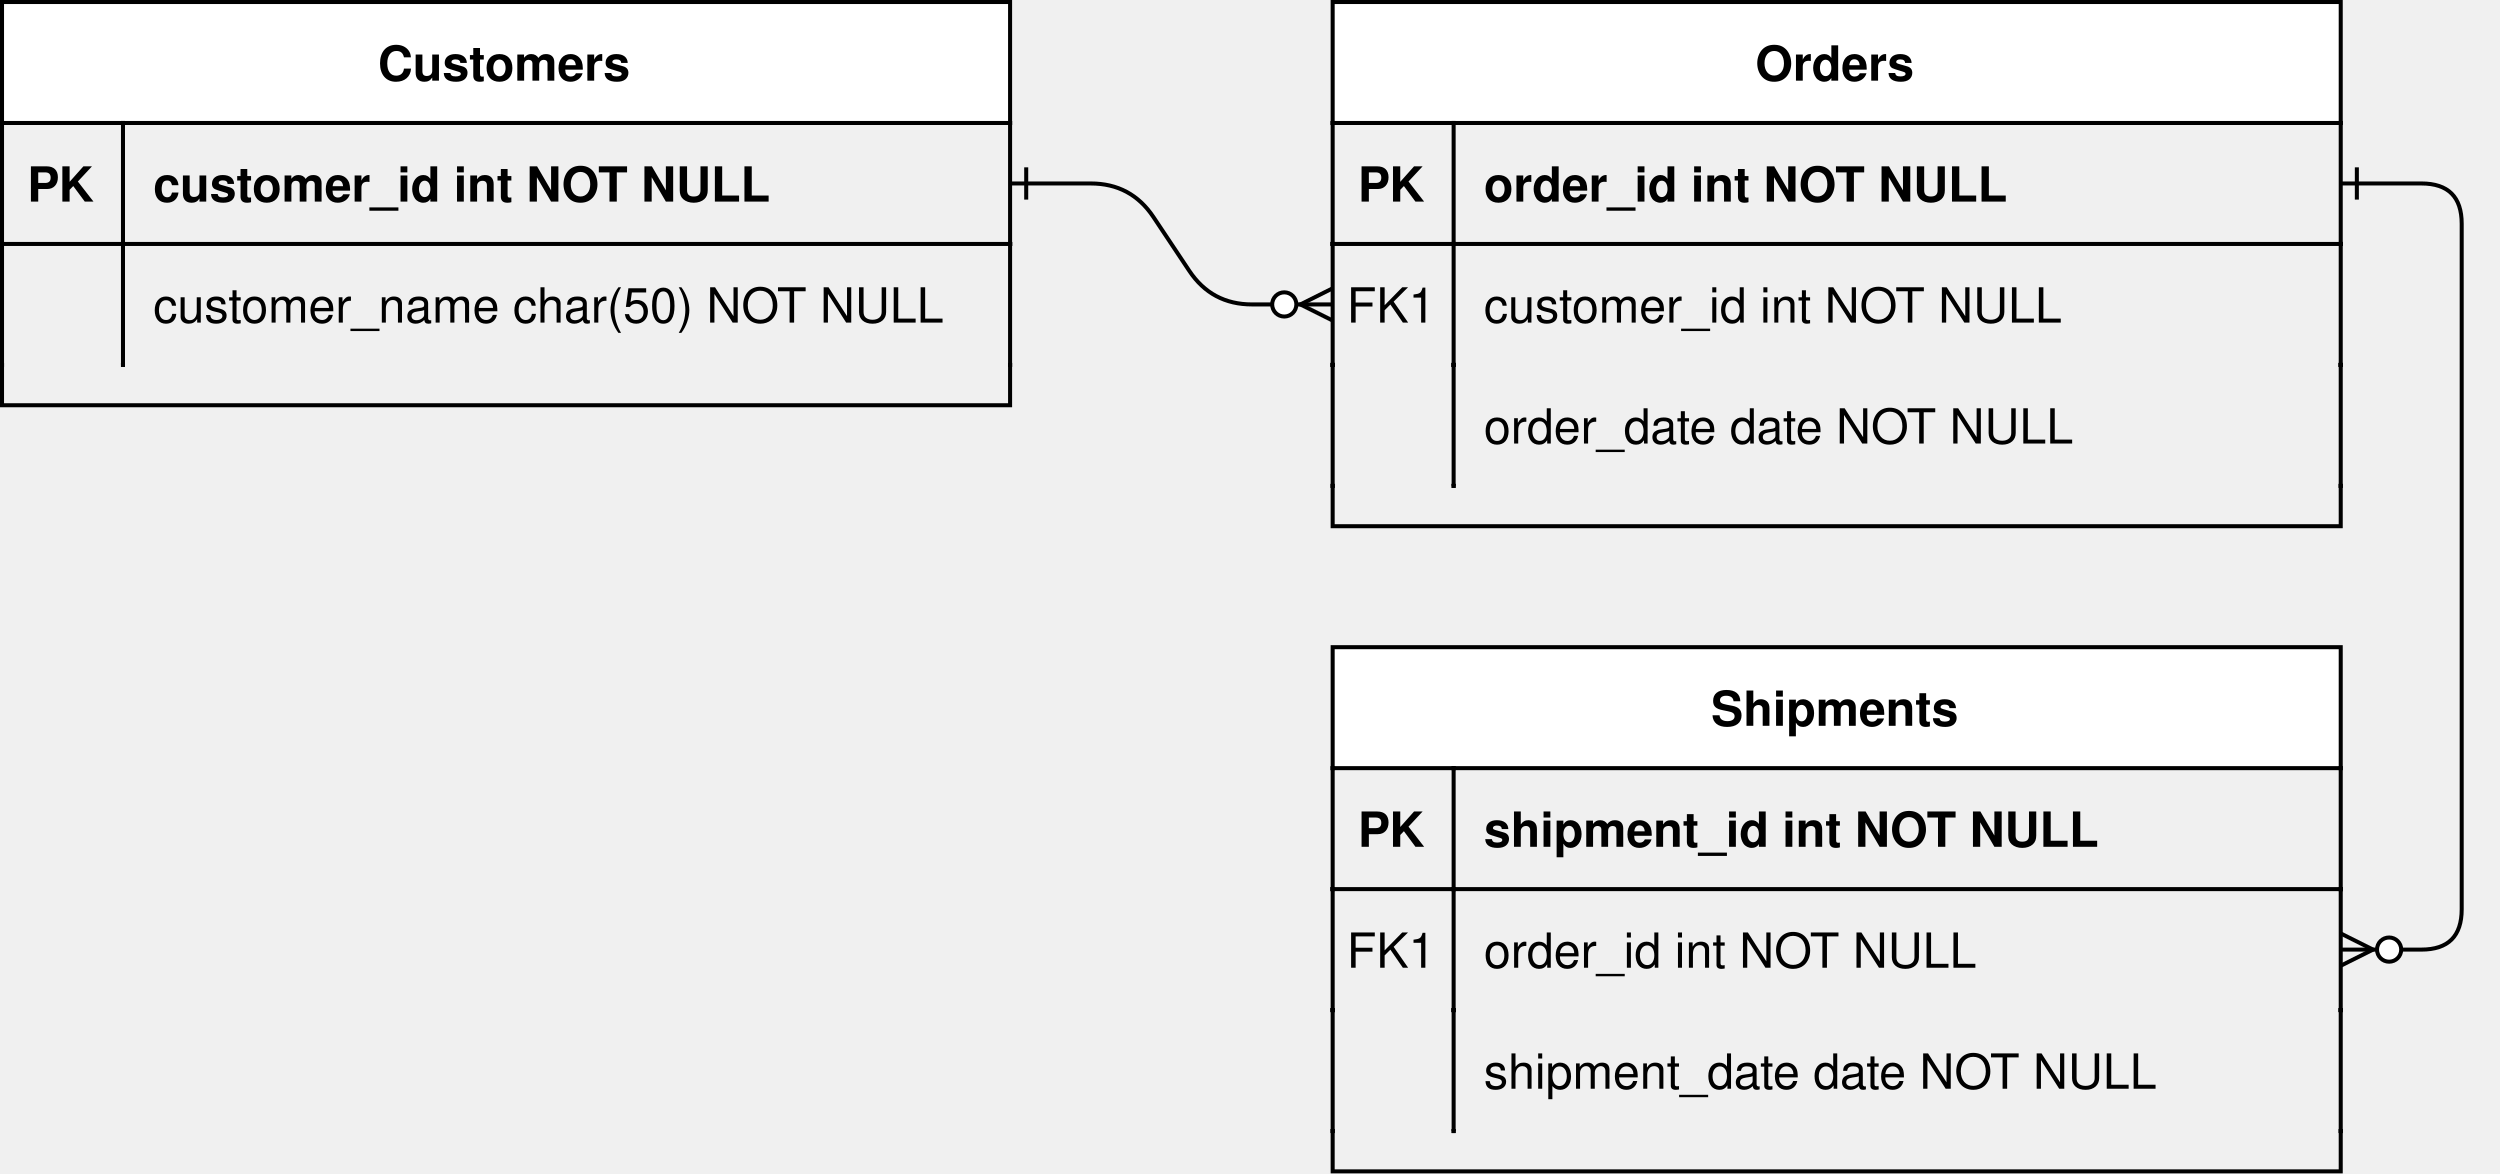
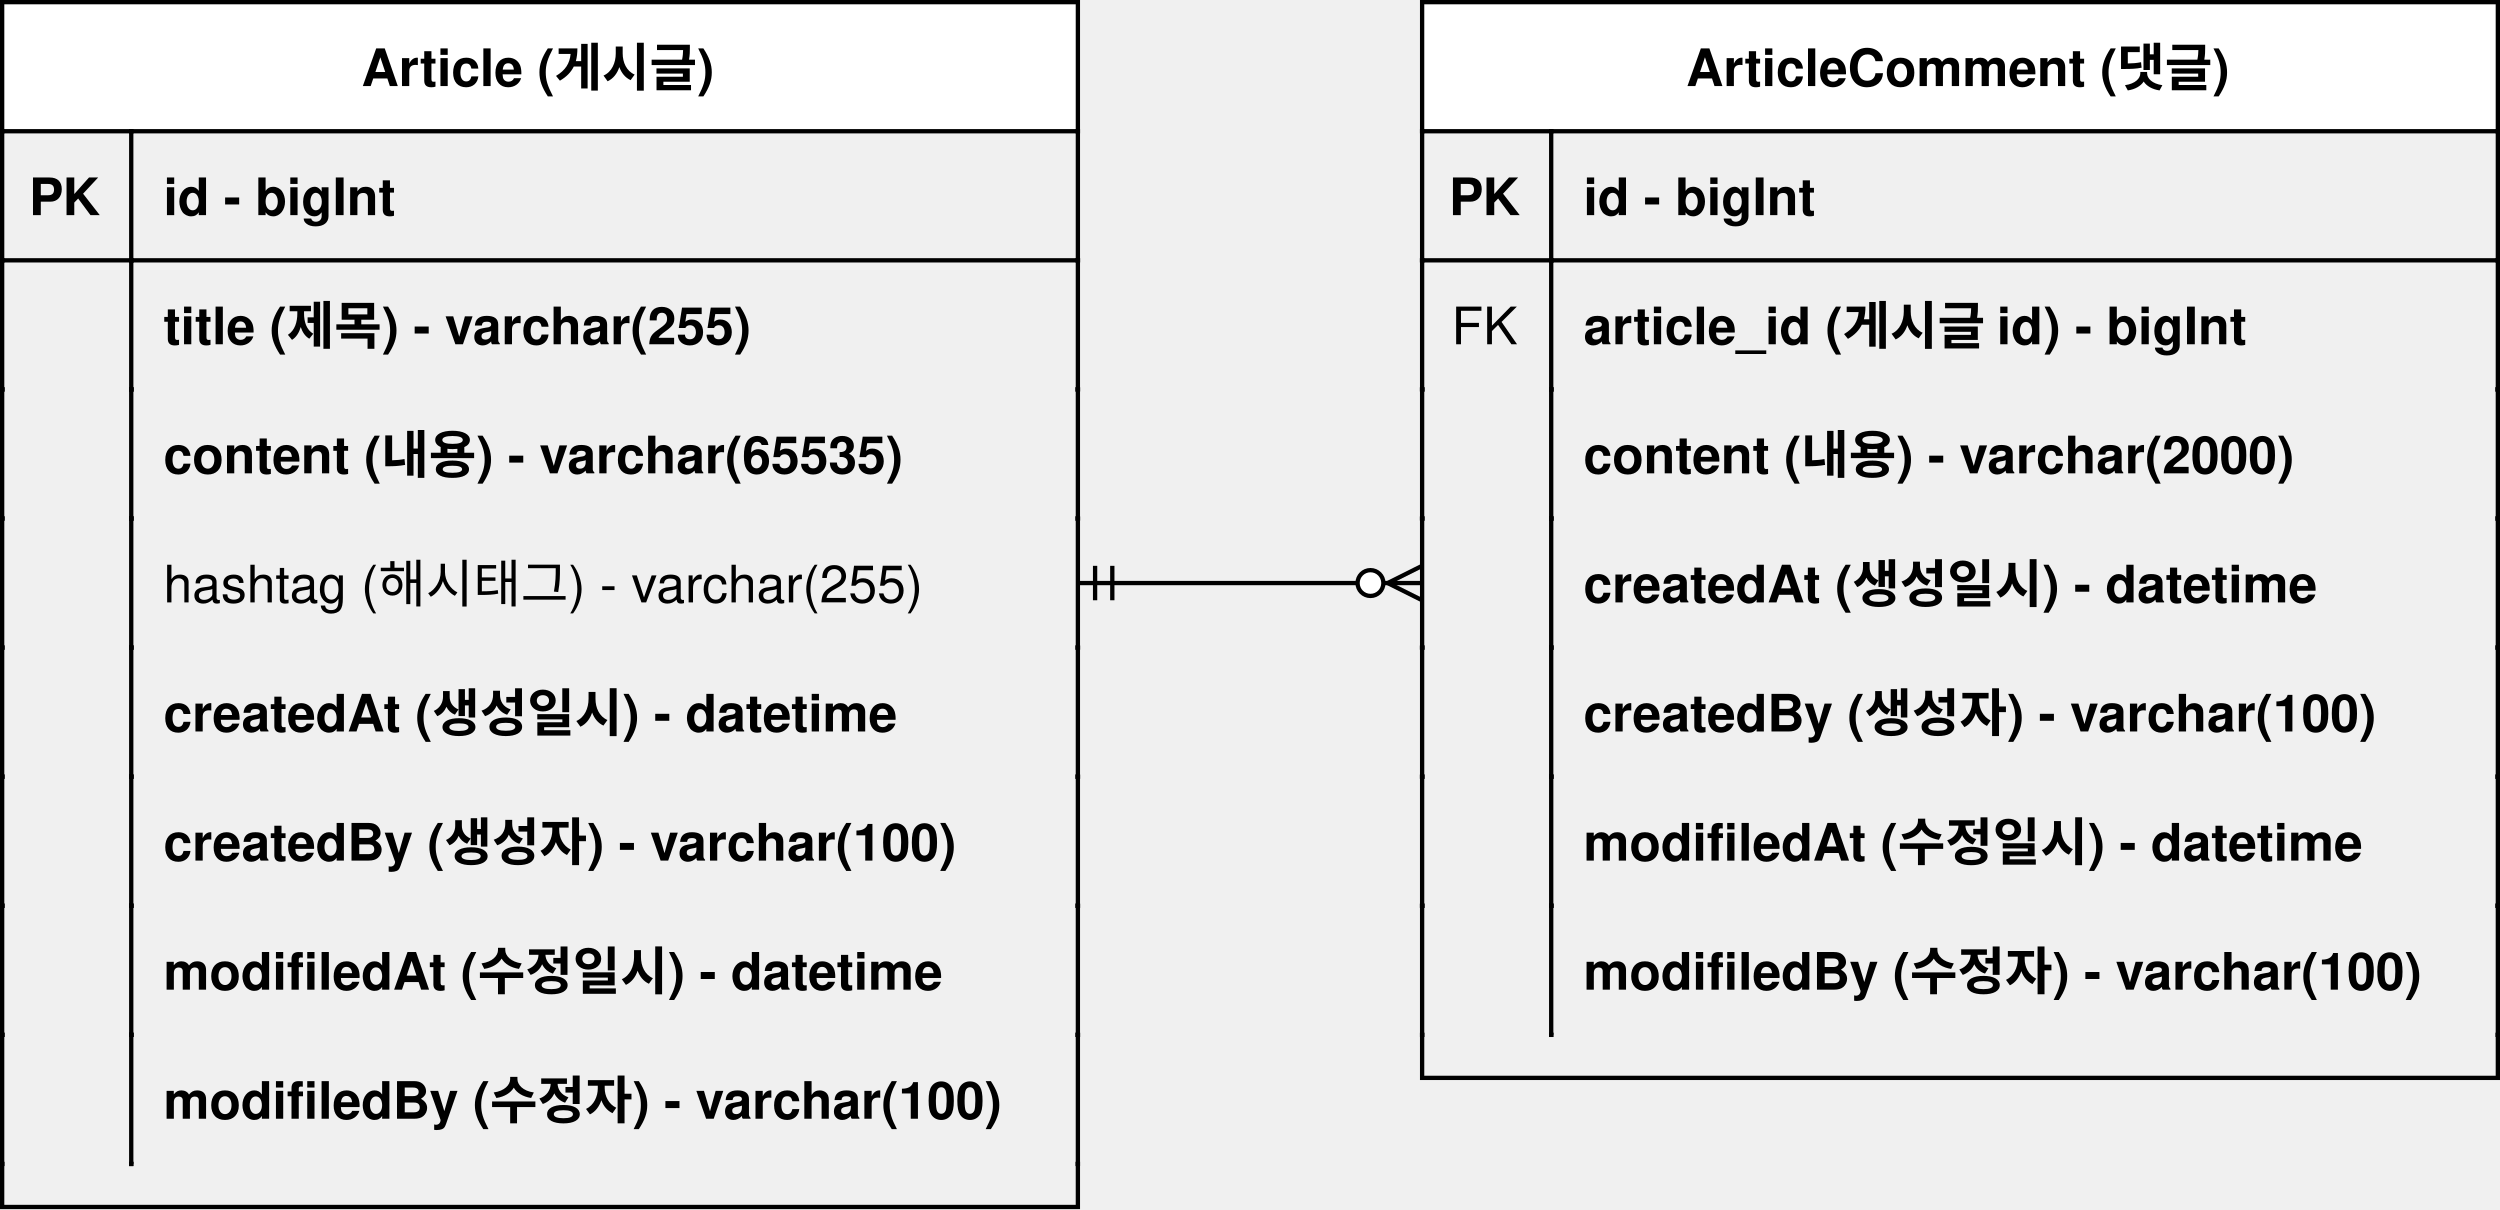
- <svg xmlns="http://www.w3.org/2000/svg" version="1.1" width="620px" height="291px" viewBox="-0.5 -0.5 620 291" content="&lt;mxfile host=&quot;app.diagrams.net&quot; modified=&quot;2022-07-19T14:42:32.284Z&quot; agent=&quot;5.0 (Macintosh; Intel Mac OS X 10_15_7) AppleWebKit/537.36 (KHTML, like Gecko) Chrome/103.0.0.0 Safari/537.36&quot; etag=&quot;MeJVs6dRpJs8EogTF8UM&quot; version=&quot;20.1.1&quot; type=&quot;github&quot;&gt;&lt;diagram id=&quot;R2lEEEUBdFMjLlhIrx00&quot; name=&quot;Page-1&quot;&gt;7Vttb5s6GP01SHcfVoEJSfuxYckmLbmr2m77eOWCA9YIRsZ526+fDTaEOGlhd2m8JlLUwMMTg59zfGyfJpbrz9cfKcziKQlRYgE7XFvuBwsABwCXv4nIpowMbgZlIKI4lEl14AH/RDJoy+gChyhvJDJCEoazZjAgaYoC1ohBSsmqmTYjSfOuGYyQFngIYKJHv+OQxWX02rPr+CeEo1jd2bHllTlUyTKQxzAkq0YIrdmYpEw+4h2ic5iilPErU0h/IGp5o5gx0dNbC4z5ayayryJCogTBDOdXAZnzcJDzlPEMznEiyrzV0FA2xG/njizXp4Sw8mi+9lEisFIwlM80PnC1qgMV7bb4gP9+uZn8sFn6aeV+Y9NpdDd4ei9bWcJkIesra8M2quAo5PWXp/xWmG3uUQIZJumovjJEaXgr0OVJo/ufiJJHMoUp7/wwZ5Cy+hpJZfoY88dzPzgqRZ7b/FzvmnzOnCxogJ7pD+hJSkIaIfZMYl8CHjbYJiv3EZE5YnTDE1Y1xyomxdv8UkFaFGXZZCmUTIqqBqt73BFcEEsOTLcn21HDUlFSNVF2XX5qG+adhno7DfV3GypLozXED7Y6XocKFnVhFHhjlHJbMsoZGEapnt1kgnP9u5TqNxsCtveqlNIZ9YWGiOYar7iiZ+KQwaeCQQUJ5BTmChbwSYlBnHL9LVkSkCSBWY6L9DIS4yScwA1ZMNWQOhvO8BqF9+UMJnI5/ya8sVxSTMwFitXiMkxwlPLjgFNO3HFIUc6fZQJzJjMOknKJKEPrZ1mksPF2QFbDfYtlwNvHMtc+TKgGgl3hcl8WAAUU7zrDMLnnCwWYRgVmTUhEXUNKskc1+kQgE0RDdLRE5VRdFJ8PdZ8kRCCbloJQpBWd84b8xbvr21ee5fEH8Pm5U5/zl0inzCdpzijEBRyIA7VCAqwhI5m8T4Jm6jGoLKY4fiKM8Zn/EKzP0vplrCW2bktoj4ZsT0P27nMXbAnv6ywpVDvGYYjSckiKdSKs8d4D5d76VzXfBWN3ILbEw22NxxYA7mvW39PqT4QQ/sc/5APr1i5V+98vj+Lv18nEqpa6JsGjdLHMHeYZDHAaTcpP9nfw846B39o6OJ7Aa+LZP2el3L8q+zNK2T+1Ug40ZMefnS7gvtJYbAlAvzUAp5LGa63gwSLnfS7VEeyRRuOweFEX/zhYpujgzUUHj6ODN6fWQeUa/ia0ZqngTevyn0oFHd3PK1eIIWSIx+XbWchge7RMkUFH3zk/xDibF6J18To0rwNct5S343kdjr4lPqOpq8Pm2mm/OzPF7XD07fZbsjsq6ho8nekb5FwK4sXz6AqiMbOcvjc+I8nssNzsLpkntz0cfRv+V/seFVcN1kh981yZwmdle3TAyhQpBP9vd3yRQoOdD6BvxQ0cfC3rXxHVXB1U5d23VjxD96MDYsaooW5/+NLDv9gf1tZXOzp/1cM+GmQX+6PlcPz77A/wtu0PYL79AXT746V/ap6T99EBQWOmuIv3cSy9PLn3AXTvw8DB2Lb+5hsfQDc+KnVM4Vys9IMY0n88+93ZLPpNskD4af3jlvKr4PUvktzRLw==&lt;/diagram&gt;&lt;/mxfile&gt;" resource="https://app.diagrams.net/?libs=general;er#HLimJiNa%2Ffastcampus-project-board%2Ffeature%252F%25239-domain%2Fdocument%2Fproject-board-erd.svg">
+ <svg xmlns="http://www.w3.org/2000/svg" version="1.1" width="581px" height="281px" viewBox="-0.5 -0.5 581 281" content="&lt;mxfile host=&quot;app.diagrams.net&quot; modified=&quot;2022-07-19T15:03:39.007Z&quot; agent=&quot;5.0 (Macintosh; Intel Mac OS X 10_15_7) AppleWebKit/537.36 (KHTML, like Gecko) Chrome/103.0.0.0 Safari/537.36&quot; etag=&quot;3FPrCTYuOwv3ZePf1Jle&quot; version=&quot;20.1.1&quot; type=&quot;github&quot;&gt;&lt;diagram id=&quot;R2lEEEUBdFMjLlhIrx00&quot; name=&quot;Page-1&quot;&gt;7V3Rcps4FP0azbQPyWAwjnk02Gl3NtnNpJnd9GlHMQrWFiNXKIndr6+EhLEj7OCAYwaYSTvoIgS65+geJK4SYHnz5RcKF7Nr4qMQmIa/BNYYmKbTH/D/hWElDYNeXxoCin1p6mWGb/gXUkZDWZ+wj+KtioyQkOHFtnFKoghN2ZYNUkpetqs9knD7rgsYIM3wbQpD3fov9tlMWoe2kdm/IhzM0jv3DHVmDtPKyhDPoE9etkxoyS5JxNQj3iA6hxGKGD9zDekPRIE9mTEmejoC5iX/eRS1zwNCghDBBY7Pp2TOzdOYV7l8hHMcCjdvNOSqhvjtrAmwPEoIk0fzpYdCAVUKg3ymyx1n136got0CF3hnz6urHwaLvr5Y/7Dr6+Dm4uHMlK08w/BJ+XdEGZ6GyCPzuez5JzBxwdADjgUmI+AOwdD4rBzIVikq3JcLccjggzC5MYOUKfJYBjdwOjCII95za9xLymEIFzFOqkvLDIf+FVyRJ5Y2lJbcR7xE/q3kjqjLaXTFGxNF0bhA4Zt6GHEahjiI+PGU90Dc0aUo5s9yBWOmaujOU/58RpSh5YZJOfMLInPE6IpXUWf7KeXUQOqlJHrJaGmmdWYblFwboeJZsG47g48fKAQPQNPS0NwJFO86wzC85UMURkGC2TYkwq8+JYs7SAPElGFBsPDo5BnJQZI4H4ehR0IikI1IhNJqSedsl//w7nrGuQ1s/gAeL/eyMv8R1SnzSBQzyhkiboU4UC9IgOUyslD3CdFj+hhUOVMcPxDG+JjbBete1r+NtcLWKgitdSxk+xqyN38egi3hfX0Mk2g3w76PIjkkRYSGGd45UOb6f+3z12C8HogF8bAK47EBgHWg/1VjmVcObg2GnPsRZMglT5Efa6Cun/P9ONsazry6aZzxfw84+EME5NqBnkZbWdeNF3CKo+BKXjl4xQr7GKxY7h6lZqUsKdTcB9Bk0OZAbxwx0A9OHegvNGQv6xjoC/p/UNj/TQ/sQw1XKF+0/0sC/Kfk3doU79kTDwxd4Hjrt+2k6c+NUoGcyUtJ/rROApxOAo4jAc6pJSBdaXkntPVSAKew+5uuAL2eBqtYFNlcZDGB2xfx3xmBkZNG/GdIpzNIP5mGsWfhpWGBvzhtmhz477+Hd/jn/1cPg58m/BncncXOX2em/irRysivcaOoGOyM/IVX8KoI/fnYllP1Dw39b/h/D3cbHftz+23pkj6liN/SH6noz1/6LeCMk4M+4INHyMAYuNl8INUDn1/G8BzVkBjvkYIqadQ6LbD0d4pOC6rRAvvUWmCZpbCtvRZYzZ8H5Pdb/0qntMBd7dGCCXCM11OCXnNmBFUyqH0yoH8e7GSgGhkYnlwG9E+CNRzyJQZxv6UyoH/DmxMfcyS2JgVD4AzFwcgAjt1NCt5BpPapgf4NsVODStRgnQR5OjUot/hXfzW4aKka6At/azXYmBboatBNCwpzqMlCkB/M9Jmmyu4F+zMOuvxesPE14OD83mEF0T8f0FbP8w5J8C2eO1iXDF9Tn+c1KcV3Td0uEcDUZ37tTfI9gBft0+9uInescH/yPN+SWRz1SvJaE7UL7jkZHAyz9I1bztw8kew1ys3xsu2mzNyqJE2TI3/uFLZkCmhjIv+7lvCsvZH/I9N787Etl7NR+yU8yd1GR/78fpsargfl9w5s22pM9K+SOO2L/q3ex33U6H/6FN9euTW8+of/HQA0Pvzr63czGM8YDGT4H4svNjL8q8X2cZLmJVfdL4A7bMpkoHrutE8Bug3eR1OAkyf29sot69VfAQYtVQB9Sa/b5FE9jdonBt1W76OJwcnTe1OONVYMnHaKgamv8nW7PCplUOt0II0MnQ5UrgOnT+zNydWr4Zh//yiW3WmhDujLfd02j1J7v3cQqX1yUG5jWCcHe+Sgf3I5KLcAWH85sFsqB/raX7fPo2IOtU4J+gUmBsgPUOpz7lbMVrcohAyTaJKdkcjIXR093nt3xuYhkHneKPJH4tf38+Lk9hei5I5cw2gF1F6Q7NwcRv7fCW2o6DHyFS34XenqfrPwXRTO7bQ4Xm6eHK/S0hKz+/Qh+PHGVbyUXSQK6TWy+6LPOymlTDF5olO0x7npx3iWKuNOOr79u43Wf4tgkzBrI00Aed5+5D2svBG6u8H3i+39KubFKybKrqqrMhZqDfXfaki6QmvobTrzYvb3DmT17G9UWJPf&lt;/diagram&gt;&lt;/mxfile&gt;" resource="https://app.diagrams.net/#HLimJiNa%2Ffastcampus-project-board%2Ffeature%252F%25239-domain%2Fdocument%2Fproject-board-erd.svg">
  <defs>
    <clipPath id="mx-clip-330-30-30-30-0">
      <rect x="330" y="30" width="30" height="30" />
    </clipPath>
    <clipPath id="mx-clip-366-30-214-30-0">
      <rect x="366" y="30" width="214" height="30" />
    </clipPath>
    <clipPath id="mx-clip-330-60-30-30-0">
      <rect x="330" y="60" width="30" height="30" />
    </clipPath>
    <clipPath id="mx-clip-366-60-214-30-0">
      <rect x="366" y="60" width="214" height="30" />
    </clipPath>
    <clipPath id="mx-clip-366-90-214-30-0">
      <rect x="366" y="90" width="214" height="30" />
    </clipPath>
-     <clipPath id="mx-clip-330-190-30-30-0">
-       <rect x="330" y="190" width="30" height="30" />
+     <clipPath id="mx-clip-366-120-214-30-0">
+       <rect x="366" y="120" width="214" height="30" />
    </clipPath>
-     <clipPath id="mx-clip-366-190-214-30-0">
-       <rect x="366" y="190" width="214" height="30" />
+     <clipPath id="mx-clip-366-150-214-30-0">
+       <rect x="366" y="150" width="214" height="30" />
    </clipPath>
-     <clipPath id="mx-clip-330-220-30-30-0">
-       <rect x="330" y="220" width="30" height="30" />
+     <clipPath id="mx-clip-366-180-214-30-0">
+       <rect x="366" y="180" width="214" height="30" />
    </clipPath>
-     <clipPath id="mx-clip-366-220-214-30-0">
-       <rect x="366" y="220" width="214" height="30" />
-     </clipPath>
-     <clipPath id="mx-clip-366-250-214-30-0">
-       <rect x="366" y="250" width="214" height="30" />
+     <clipPath id="mx-clip-366-210-214-30-0">
+       <rect x="366" y="210" width="214" height="30" />
    </clipPath>
    <clipPath id="mx-clip-0-30-30-30-0">
      <rect x="0" y="30" width="30" height="30" />
    </clipPath>
    <clipPath id="mx-clip-36-30-214-30-0">
      <rect x="36" y="30" width="214" height="30" />
    </clipPath>
    <clipPath id="mx-clip-36-60-214-30-0">
      <rect x="36" y="60" width="214" height="30" />
    </clipPath>
+     <clipPath id="mx-clip-36-90-214-30-0">
+       <rect x="36" y="90" width="214" height="30" />
+     </clipPath>
+     <clipPath id="mx-clip-36-120-214-30-0">
+       <rect x="36" y="120" width="214" height="30" />
+     </clipPath>
+     <clipPath id="mx-clip-36-150-214-30-0">
+       <rect x="36" y="150" width="214" height="30" />
+     </clipPath>
+     <clipPath id="mx-clip-36-180-214-30-0">
+       <rect x="36" y="180" width="214" height="30" />
+     </clipPath>
+     <clipPath id="mx-clip-36-210-214-30-0">
+       <rect x="36" y="210" width="214" height="30" />
+     </clipPath>
+     <clipPath id="mx-clip-36-240-214-30-0">
+       <rect x="36" y="240" width="214" height="30" />
+     </clipPath>
  </defs>
  <g>
-     <path d="M 250 45 L 270 45 Q 280 45 285.55 53.32 L 294.45 66.68 Q 300 75 310 75 L 330 75" fill="none" stroke="rgb(0, 0, 0)" stroke-miterlimit="10" pointer-events="stroke" />
-     <path d="M 254 41 L 254 49" fill="none" stroke="rgb(0, 0, 0)" stroke-miterlimit="10" pointer-events="all" />
-     <ellipse cx="318" cy="75" rx="3" ry="3" fill="#ffffff" stroke="rgb(0, 0, 0)" pointer-events="all" />
-     <path d="M 330 71 L 322 75 L 330 79" fill="none" stroke="rgb(0, 0, 0)" stroke-miterlimit="10" pointer-events="all" />
-     <path d="M 580 45 L 600 45 Q 610 45 610 55 L 610 225 Q 610 235 600 235 L 580 235" fill="none" stroke="rgb(0, 0, 0)" stroke-miterlimit="10" pointer-events="stroke" />
-     <path d="M 584 41 L 584 49" fill="none" stroke="rgb(0, 0, 0)" stroke-miterlimit="10" pointer-events="all" />
-     <ellipse cx="592" cy="235" rx="3" ry="3" fill="#ffffff" stroke="rgb(0, 0, 0)" pointer-events="all" />
-     <path d="M 580 239 L 588 235 L 580 231" fill="none" stroke="rgb(0, 0, 0)" stroke-miterlimit="10" pointer-events="all" />
    <path d="M 330 30 L 330 0 L 580 0 L 580 30" fill="rgb(255, 255, 255)" stroke="rgb(0, 0, 0)" stroke-miterlimit="10" pointer-events="all" />
-     <path d="M 330 30 L 330 130 L 580 130 L 580 30" fill="none" stroke="rgb(0, 0, 0)" stroke-miterlimit="10" pointer-events="none" />
+     <path d="M 330 30 L 330 250 L 580 250 L 580 30" fill="none" stroke="rgb(0, 0, 0)" stroke-miterlimit="10" pointer-events="none" />
    <path d="M 330 30 L 580 30" fill="none" stroke="rgb(0, 0, 0)" stroke-miterlimit="10" pointer-events="none" />
-     <path d="M 360 30 L 360 60 L 360 90 L 360 120" fill="none" stroke="rgb(0, 0, 0)" stroke-miterlimit="10" pointer-events="none" />
+     <path d="M 360 30 L 360 60 L 360 90 L 360 120 L 360 150 L 360 180 L 360 210 L 360 240" fill="none" stroke="rgb(0, 0, 0)" stroke-miterlimit="10" pointer-events="none" />
    <g fill="rgb(0, 0, 0)" font-family="Helvetica" font-weight="bold" pointer-events="none" text-anchor="middle" font-size="12px">
-       <text x="454.5" y="19.5">Orders</text>
+       <text x="454.5" y="19.5">ArticleComment (댓글)</text>
    </g>
    <path d="M 330 30 M 580 30 M 580 60 L 330 60" fill="none" stroke="rgb(0, 0, 0)" stroke-linecap="square" stroke-miterlimit="10" pointer-events="none" />
    <path d="M 330 30 M 360 30 M 360 60 M 330 60" fill="none" stroke="rgb(0, 0, 0)" stroke-linecap="square" stroke-miterlimit="10" pointer-events="none" />
    <g fill="rgb(0, 0, 0)" font-family="Helvetica" font-weight="bold" pointer-events="none" clip-path="url(#mx-clip-330-30-30-30-0)" text-anchor="middle" font-size="12px">
      <text x="344.5" y="49.5">PK</text>
    </g>
    <path d="M 360 30 M 580 30 M 580 60 M 360 60" fill="none" stroke="rgb(0, 0, 0)" stroke-linecap="square" stroke-miterlimit="10" pointer-events="none" />
    <g fill="rgb(0, 0, 0)" font-family="Helvetica" font-weight="bold" text-decoration="underline" pointer-events="none" clip-path="url(#mx-clip-366-30-214-30-0)" font-size="12px">
-       <text x="367.5" y="49.5">order_id int NOT NULL </text>
+       <text x="367.5" y="49.5">id - bigInt</text>
    </g>
    <path d="M 330 60 M 580 60 M 580 90 M 330 90" fill="none" stroke="rgb(0, 0, 0)" stroke-linecap="square" stroke-miterlimit="10" pointer-events="none" />
    <path d="M 330 60 M 360 60 M 360 90 M 330 90" fill="none" stroke="rgb(0, 0, 0)" stroke-linecap="square" stroke-miterlimit="10" pointer-events="none" />
    <g fill="rgb(0, 0, 0)" font-family="Helvetica" pointer-events="none" clip-path="url(#mx-clip-330-60-30-30-0)" text-anchor="middle" font-size="12px">
-       <text x="344.5" y="79.5">FK1</text>
+       <text x="344.5" y="79.5">FK</text>
    </g>
    <path d="M 360 60 M 580 60 M 580 90 M 360 90" fill="none" stroke="rgb(0, 0, 0)" stroke-linecap="square" stroke-miterlimit="10" pointer-events="none" />
-     <g fill="rgb(0, 0, 0)" font-family="Helvetica" pointer-events="none" clip-path="url(#mx-clip-366-60-214-30-0)" font-size="12px">
-       <text x="367.5" y="79.5">customer_id int NOT NULL</text>
+     <g fill="rgb(0, 0, 0)" font-family="Helvetica" font-weight="bold" pointer-events="none" clip-path="url(#mx-clip-366-60-214-30-0)" font-size="12px">
+       <text x="367.5" y="79.5">article_id (게시글 id) - bigInt</text>
    </g>
    <path d="M 330 90 M 580 90 M 580 120 M 330 120" fill="none" stroke="rgb(0, 0, 0)" stroke-linecap="square" stroke-miterlimit="10" pointer-events="none" />
    <path d="M 330 90 M 360 90 M 360 120 M 330 120" fill="none" stroke="rgb(0, 0, 0)" stroke-linecap="square" stroke-miterlimit="10" pointer-events="none" />
    <path d="M 360 90 M 580 90 M 580 120 M 360 120" fill="none" stroke="rgb(0, 0, 0)" stroke-linecap="square" stroke-miterlimit="10" pointer-events="none" />
-     <g fill="rgb(0, 0, 0)" font-family="Helvetica" pointer-events="none" clip-path="url(#mx-clip-366-90-214-30-0)" font-size="12px">
-       <text x="367.5" y="109.5">order_date date NOT NULL</text>
+     <g fill="rgb(0, 0, 0)" font-family="Helvetica" font-weight="bold" pointer-events="none" clip-path="url(#mx-clip-366-90-214-30-0)" font-size="12px">
+       <text x="367.5" y="109.5">content (내용) - varchar(2000)</text>
    </g>
-     <path d="M 330 190 L 330 160 L 580 160 L 580 190" fill="rgb(255, 255, 255)" stroke="rgb(0, 0, 0)" stroke-miterlimit="10" pointer-events="none" />
-     <path d="M 330 190 L 330 290 L 580 290 L 580 190" fill="none" stroke="rgb(0, 0, 0)" stroke-miterlimit="10" pointer-events="none" />
-     <path d="M 330 190 L 580 190" fill="none" stroke="rgb(0, 0, 0)" stroke-miterlimit="10" pointer-events="none" />
-     <path d="M 360 190 L 360 220 L 360 250 L 360 280" fill="none" stroke="rgb(0, 0, 0)" stroke-miterlimit="10" pointer-events="none" />
-     <g fill="rgb(0, 0, 0)" font-family="Helvetica" font-weight="bold" pointer-events="none" text-anchor="middle" font-size="12px">
-       <text x="454.5" y="179.5">Shipments</text>
+     <path d="M 330 120 M 580 120 M 580 150 M 330 150" fill="none" stroke="rgb(0, 0, 0)" stroke-linecap="square" stroke-miterlimit="10" pointer-events="none" />
+     <path d="M 330 120 M 360 120 M 360 150 M 330 150" fill="none" stroke="rgb(0, 0, 0)" stroke-linecap="square" stroke-miterlimit="10" pointer-events="none" />
+     <path d="M 360 120 M 580 120 M 580 150 M 360 150" fill="none" stroke="rgb(0, 0, 0)" stroke-linecap="square" stroke-miterlimit="10" pointer-events="none" />
+     <g fill="rgb(0, 0, 0)" font-family="Helvetica" font-weight="bold" pointer-events="none" clip-path="url(#mx-clip-366-120-214-30-0)" font-size="12px">
+       <text x="367.5" y="139.5">createdAt (생성일시) - datetime</text>
    </g>
-     <path d="M 330 190 M 580 190 M 580 220 L 330 220" fill="none" stroke="rgb(0, 0, 0)" stroke-linecap="square" stroke-miterlimit="10" pointer-events="none" />
-     <path d="M 330 190 M 360 190 M 360 220 M 330 220" fill="none" stroke="rgb(0, 0, 0)" stroke-linecap="square" stroke-miterlimit="10" pointer-events="none" />
-     <g fill="rgb(0, 0, 0)" font-family="Helvetica" font-weight="bold" pointer-events="none" clip-path="url(#mx-clip-330-190-30-30-0)" text-anchor="middle" font-size="12px">
-       <text x="344.5" y="209.5">PK</text>
+     <path d="M 330 150 M 580 150 M 580 180 M 330 180" fill="none" stroke="rgb(0, 0, 0)" stroke-linecap="square" stroke-miterlimit="10" pointer-events="none" />
+     <path d="M 330 150 M 360 150 M 360 180 M 330 180" fill="none" stroke="rgb(0, 0, 0)" stroke-linecap="square" stroke-miterlimit="10" pointer-events="none" />
+     <path d="M 360 150 M 580 150 M 580 180 M 360 180" fill="none" stroke="rgb(0, 0, 0)" stroke-linecap="square" stroke-miterlimit="10" pointer-events="none" />
+     <g fill="rgb(0, 0, 0)" font-family="Helvetica" font-weight="bold" pointer-events="none" clip-path="url(#mx-clip-366-150-214-30-0)" font-size="12px">
+       <text x="367.5" y="169.5">createdBy (생성자) - varchar(100)</text>
    </g>
-     <path d="M 360 190 M 580 190 M 580 220 M 360 220" fill="none" stroke="rgb(0, 0, 0)" stroke-linecap="square" stroke-miterlimit="10" pointer-events="none" />
-     <g fill="rgb(0, 0, 0)" font-family="Helvetica" font-weight="bold" text-decoration="underline" pointer-events="none" clip-path="url(#mx-clip-366-190-214-30-0)" font-size="12px">
-       <text x="367.5" y="209.5">shipment_id int NOT NULL </text>
+     <path d="M 330 180 M 580 180 M 580 210 M 330 210" fill="none" stroke="rgb(0, 0, 0)" stroke-linecap="square" stroke-miterlimit="10" pointer-events="none" />
+     <path d="M 330 180 M 360 180 M 360 210 M 330 210" fill="none" stroke="rgb(0, 0, 0)" stroke-linecap="square" stroke-miterlimit="10" pointer-events="none" />
+     <path d="M 360 180 M 580 180 M 580 210 M 360 210" fill="none" stroke="rgb(0, 0, 0)" stroke-linecap="square" stroke-miterlimit="10" pointer-events="none" />
+     <g fill="rgb(0, 0, 0)" font-family="Helvetica" font-weight="bold" pointer-events="none" clip-path="url(#mx-clip-366-180-214-30-0)" font-size="12px">
+       <text x="367.5" y="199.5">modifiledAt (수정일시) - datetime</text>
    </g>
-     <path d="M 330 220 M 580 220 M 580 250 M 330 250" fill="none" stroke="rgb(0, 0, 0)" stroke-linecap="square" stroke-miterlimit="10" pointer-events="none" />
-     <path d="M 330 220 M 360 220 M 360 250 M 330 250" fill="none" stroke="rgb(0, 0, 0)" stroke-linecap="square" stroke-miterlimit="10" pointer-events="none" />
-     <g fill="rgb(0, 0, 0)" font-family="Helvetica" pointer-events="none" clip-path="url(#mx-clip-330-220-30-30-0)" text-anchor="middle" font-size="12px">
-       <text x="344.5" y="239.5">FK1</text>
-     </g>
-     <path d="M 360 220 M 580 220 M 580 250 M 360 250" fill="none" stroke="rgb(0, 0, 0)" stroke-linecap="square" stroke-miterlimit="10" pointer-events="none" />
-     <g fill="rgb(0, 0, 0)" font-family="Helvetica" pointer-events="none" clip-path="url(#mx-clip-366-220-214-30-0)" font-size="12px">
-       <text x="367.5" y="239.5">order_id int NOT NULL</text>
-     </g>
-     <path d="M 330 250 M 580 250 M 580 280 M 330 280" fill="none" stroke="rgb(0, 0, 0)" stroke-linecap="square" stroke-miterlimit="10" pointer-events="none" />
-     <path d="M 330 250 M 360 250 M 360 280 M 330 280" fill="none" stroke="rgb(0, 0, 0)" stroke-linecap="square" stroke-miterlimit="10" pointer-events="none" />
-     <path d="M 360 250 M 580 250 M 580 280 M 360 280" fill="none" stroke="rgb(0, 0, 0)" stroke-linecap="square" stroke-miterlimit="10" pointer-events="none" />
-     <g fill="rgb(0, 0, 0)" font-family="Helvetica" pointer-events="none" clip-path="url(#mx-clip-366-250-214-30-0)" font-size="12px">
-       <text x="367.5" y="269.5">shipment_date date NOT NULL</text>
+     <path d="M 330 210 M 580 210 M 580 240 M 330 240" fill="none" stroke="rgb(0, 0, 0)" stroke-linecap="square" stroke-miterlimit="10" pointer-events="none" />
+     <path d="M 330 210 M 360 210 M 360 240 M 330 240" fill="none" stroke="rgb(0, 0, 0)" stroke-linecap="square" stroke-miterlimit="10" pointer-events="none" />
+     <path d="M 360 210 M 580 210 M 580 240 M 360 240" fill="none" stroke="rgb(0, 0, 0)" stroke-linecap="square" stroke-miterlimit="10" pointer-events="none" />
+     <g fill="rgb(0, 0, 0)" font-family="Helvetica" font-weight="bold" pointer-events="none" clip-path="url(#mx-clip-366-210-214-30-0)" font-size="12px">
+       <text x="367.5" y="229.5">modifiledBy (수정자) - varchar(100)</text>
    </g>
    <path d="M 0 30 L 0 0 L 250 0 L 250 30" fill="rgb(255, 255, 255)" stroke="rgb(0, 0, 0)" stroke-miterlimit="10" pointer-events="none" />
-     <path d="M 0 30 L 0 100 L 250 100 L 250 30" fill="none" stroke="rgb(0, 0, 0)" stroke-miterlimit="10" pointer-events="none" />
+     <path d="M 0 30 L 0 280 L 250 280 L 250 30" fill="none" stroke="rgb(0, 0, 0)" stroke-miterlimit="10" pointer-events="none" />
    <path d="M 0 30 L 250 30" fill="none" stroke="rgb(0, 0, 0)" stroke-miterlimit="10" pointer-events="none" />
-     <path d="M 30 30 L 30 60 L 30 90" fill="none" stroke="rgb(0, 0, 0)" stroke-miterlimit="10" pointer-events="none" />
+     <path d="M 30 30 L 30 60 L 30 90 L 30 120 L 30 150 L 30 180 L 30 210 L 30 240 L 30 270" fill="none" stroke="rgb(0, 0, 0)" stroke-miterlimit="10" pointer-events="none" />
    <g fill="rgb(0, 0, 0)" font-family="Helvetica" font-weight="bold" pointer-events="none" text-anchor="middle" font-size="12px">
-       <text x="124.5" y="19.5">Customers</text>
+       <text x="124.5" y="19.5">Article (게시글)</text>
    </g>
    <path d="M 0 30 M 250 30 M 250 60 L 0 60" fill="none" stroke="rgb(0, 0, 0)" stroke-linecap="square" stroke-miterlimit="10" pointer-events="none" />
    <path d="M 0 30 M 30 30 M 30 60 M 0 60" fill="none" stroke="rgb(0, 0, 0)" stroke-linecap="square" stroke-miterlimit="10" pointer-events="none" />
    <g fill="rgb(0, 0, 0)" font-family="Helvetica" font-weight="bold" pointer-events="none" clip-path="url(#mx-clip-0-30-30-30-0)" text-anchor="middle" font-size="12px">
      <text x="14.5" y="49.5">PK</text>
    </g>
    <path d="M 30 30 M 250 30 M 250 60 M 30 60" fill="none" stroke="rgb(0, 0, 0)" stroke-linecap="square" stroke-miterlimit="10" pointer-events="none" />
    <g fill="rgb(0, 0, 0)" font-family="Helvetica" font-weight="bold" text-decoration="underline" pointer-events="none" clip-path="url(#mx-clip-36-30-214-30-0)" font-size="12px">
-       <text x="37.5" y="49.5">customer_id int NOT NULL </text>
+       <text x="37.5" y="49.5">id - bigInt</text>
    </g>
    <path d="M 0 60 M 250 60 M 250 90 M 0 90" fill="none" stroke="rgb(0, 0, 0)" stroke-linecap="square" stroke-miterlimit="10" pointer-events="none" />
    <path d="M 0 60 M 30 60 M 30 90 M 0 90" fill="none" stroke="rgb(0, 0, 0)" stroke-linecap="square" stroke-miterlimit="10" pointer-events="none" />
    <path d="M 30 60 M 250 60 M 250 90 M 30 90" fill="none" stroke="rgb(0, 0, 0)" stroke-linecap="square" stroke-miterlimit="10" pointer-events="none" />
-     <g fill="rgb(0, 0, 0)" font-family="Helvetica" pointer-events="none" clip-path="url(#mx-clip-36-60-214-30-0)" font-size="12px">
-       <text x="37.5" y="79.5">customer_name char(50) NOT NULL</text>
+     <g fill="rgb(0, 0, 0)" font-family="Helvetica" font-weight="bold" pointer-events="none" clip-path="url(#mx-clip-36-60-214-30-0)" font-size="12px">
+       <text x="37.5" y="79.5">title (제목) - varchar(255)</text>
    </g>
+     <path d="M 0 90 M 250 90 M 250 120 M 0 120" fill="none" stroke="rgb(0, 0, 0)" stroke-linecap="square" stroke-miterlimit="10" pointer-events="none" />
+     <path d="M 0 90 M 30 90 M 30 120 M 0 120" fill="none" stroke="rgb(0, 0, 0)" stroke-linecap="square" stroke-miterlimit="10" pointer-events="none" />
+     <path d="M 30 90 M 250 90 M 250 120 M 30 120" fill="none" stroke="rgb(0, 0, 0)" stroke-linecap="square" stroke-miterlimit="10" pointer-events="none" />
+     <g fill="rgb(0, 0, 0)" font-family="Helvetica" font-weight="bold" pointer-events="none" clip-path="url(#mx-clip-36-90-214-30-0)" font-size="12px">
+       <text x="37.5" y="109.5">content (내용) - varchar(65535)</text>
+     </g>
+     <path d="M 0 120 M 250 120 M 250 150 M 0 150" fill="none" stroke="rgb(0, 0, 0)" stroke-linecap="square" stroke-miterlimit="10" pointer-events="none" />
+     <path d="M 0 120 M 30 120 M 30 150 M 0 150" fill="none" stroke="rgb(0, 0, 0)" stroke-linecap="square" stroke-miterlimit="10" pointer-events="none" />
+     <path d="M 30 120 M 250 120 M 250 150 M 30 150" fill="none" stroke="rgb(0, 0, 0)" stroke-linecap="square" stroke-miterlimit="10" pointer-events="none" />
+     <g fill="rgb(0, 0, 0)" font-family="Helvetica" pointer-events="none" clip-path="url(#mx-clip-36-120-214-30-0)" font-size="12px">
+       <text x="37.5" y="139.5">hashtag (해시태그) - varchar(255)</text>
+     </g>
+     <path d="M 0 150 M 250 150 M 250 180 M 0 180" fill="none" stroke="rgb(0, 0, 0)" stroke-linecap="square" stroke-miterlimit="10" pointer-events="none" />
+     <path d="M 0 150 M 30 150 M 30 180 M 0 180" fill="none" stroke="rgb(0, 0, 0)" stroke-linecap="square" stroke-miterlimit="10" pointer-events="none" />
+     <path d="M 30 150 M 250 150 M 250 180 M 30 180" fill="none" stroke="rgb(0, 0, 0)" stroke-linecap="square" stroke-miterlimit="10" pointer-events="none" />
+     <g fill="rgb(0, 0, 0)" font-family="Helvetica" font-weight="bold" pointer-events="none" clip-path="url(#mx-clip-36-150-214-30-0)" font-size="12px">
+       <text x="37.5" y="169.5">createdAt (생성일시) - datetime</text>
+     </g>
+     <path d="M 0 180 M 250 180 M 250 210 M 0 210" fill="none" stroke="rgb(0, 0, 0)" stroke-linecap="square" stroke-miterlimit="10" pointer-events="none" />
+     <path d="M 0 180 M 30 180 M 30 210 M 0 210" fill="none" stroke="rgb(0, 0, 0)" stroke-linecap="square" stroke-miterlimit="10" pointer-events="none" />
+     <path d="M 30 180 M 250 180 M 250 210 M 30 210" fill="none" stroke="rgb(0, 0, 0)" stroke-linecap="square" stroke-miterlimit="10" pointer-events="none" />
+     <g fill="rgb(0, 0, 0)" font-family="Helvetica" font-weight="bold" pointer-events="none" clip-path="url(#mx-clip-36-180-214-30-0)" font-size="12px">
+       <text x="37.5" y="199.5">createdBy (생성자) - varchar(100)</text>
+     </g>
+     <path d="M 0 210 M 250 210 M 250 240 M 0 240" fill="none" stroke="rgb(0, 0, 0)" stroke-linecap="square" stroke-miterlimit="10" pointer-events="none" />
+     <path d="M 0 210 M 30 210 M 30 240 M 0 240" fill="none" stroke="rgb(0, 0, 0)" stroke-linecap="square" stroke-miterlimit="10" pointer-events="none" />
+     <path d="M 30 210 M 250 210 M 250 240 M 30 240" fill="none" stroke="rgb(0, 0, 0)" stroke-linecap="square" stroke-miterlimit="10" pointer-events="none" />
+     <g fill="rgb(0, 0, 0)" font-family="Helvetica" font-weight="bold" pointer-events="none" clip-path="url(#mx-clip-36-210-214-30-0)" font-size="12px">
+       <text x="37.5" y="229.5">modifiledAt (수정일시) - datetime</text>
+     </g>
+     <path d="M 0 240 M 250 240 M 250 270 M 0 270" fill="none" stroke="rgb(0, 0, 0)" stroke-linecap="square" stroke-miterlimit="10" pointer-events="none" />
+     <path d="M 0 240 M 30 240 M 30 270 M 0 270" fill="none" stroke="rgb(0, 0, 0)" stroke-linecap="square" stroke-miterlimit="10" pointer-events="none" />
+     <path d="M 30 240 M 250 240 M 250 270 M 30 270" fill="none" stroke="rgb(0, 0, 0)" stroke-linecap="square" stroke-miterlimit="10" pointer-events="none" />
+     <g fill="rgb(0, 0, 0)" font-family="Helvetica" font-weight="bold" pointer-events="none" clip-path="url(#mx-clip-36-240-214-30-0)" font-size="12px">
+       <text x="37.5" y="259.5">modifiledBy (수정자) - varchar(100)</text>
+     </g>
+     <path d="M 250 135 L 280 135 L 300 135 L 330 135" fill="none" stroke="rgb(0, 0, 0)" stroke-miterlimit="10" pointer-events="none" />
+     <path d="M 254 131 L 254 139 M 258 131 L 258 139" fill="none" stroke="rgb(0, 0, 0)" stroke-miterlimit="10" pointer-events="none" />
+     <ellipse cx="318" cy="135" rx="3" ry="3" fill="#ffffff" stroke="rgb(0, 0, 0)" pointer-events="none" />
+     <path d="M 330 131 L 322 135 L 330 139" fill="none" stroke="rgb(0, 0, 0)" stroke-miterlimit="10" pointer-events="none" />
  </g>
</svg>
